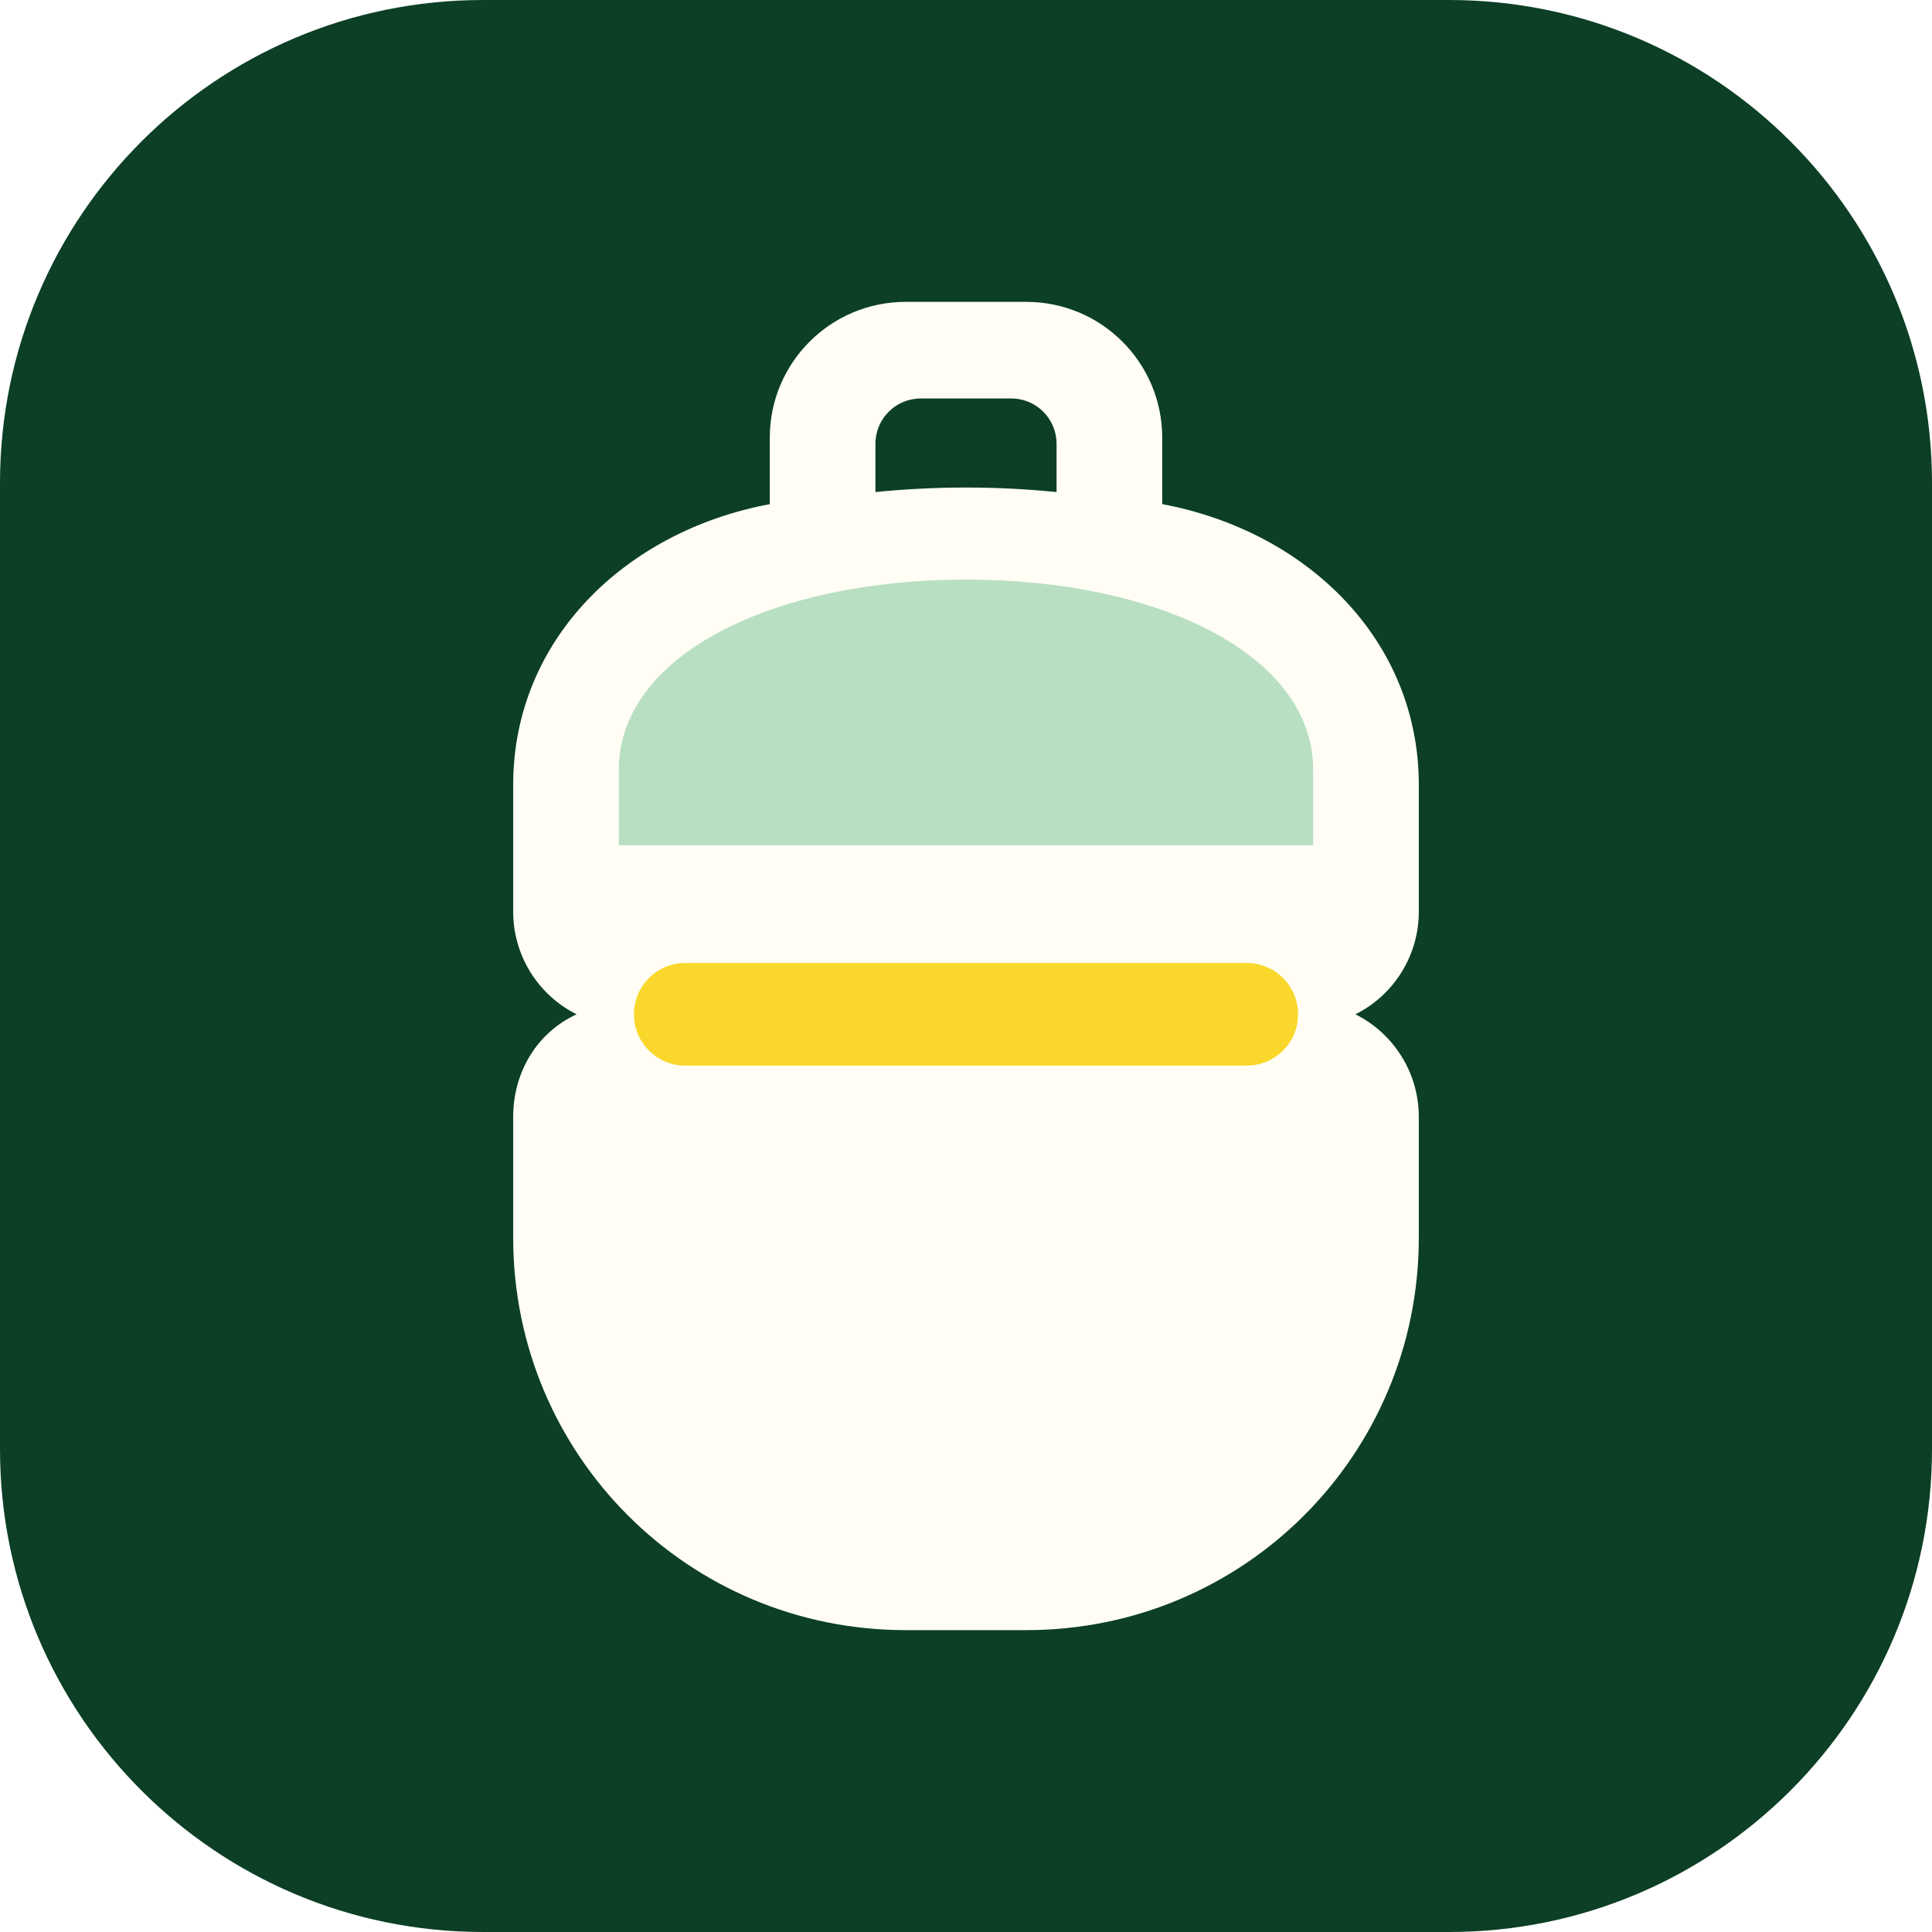
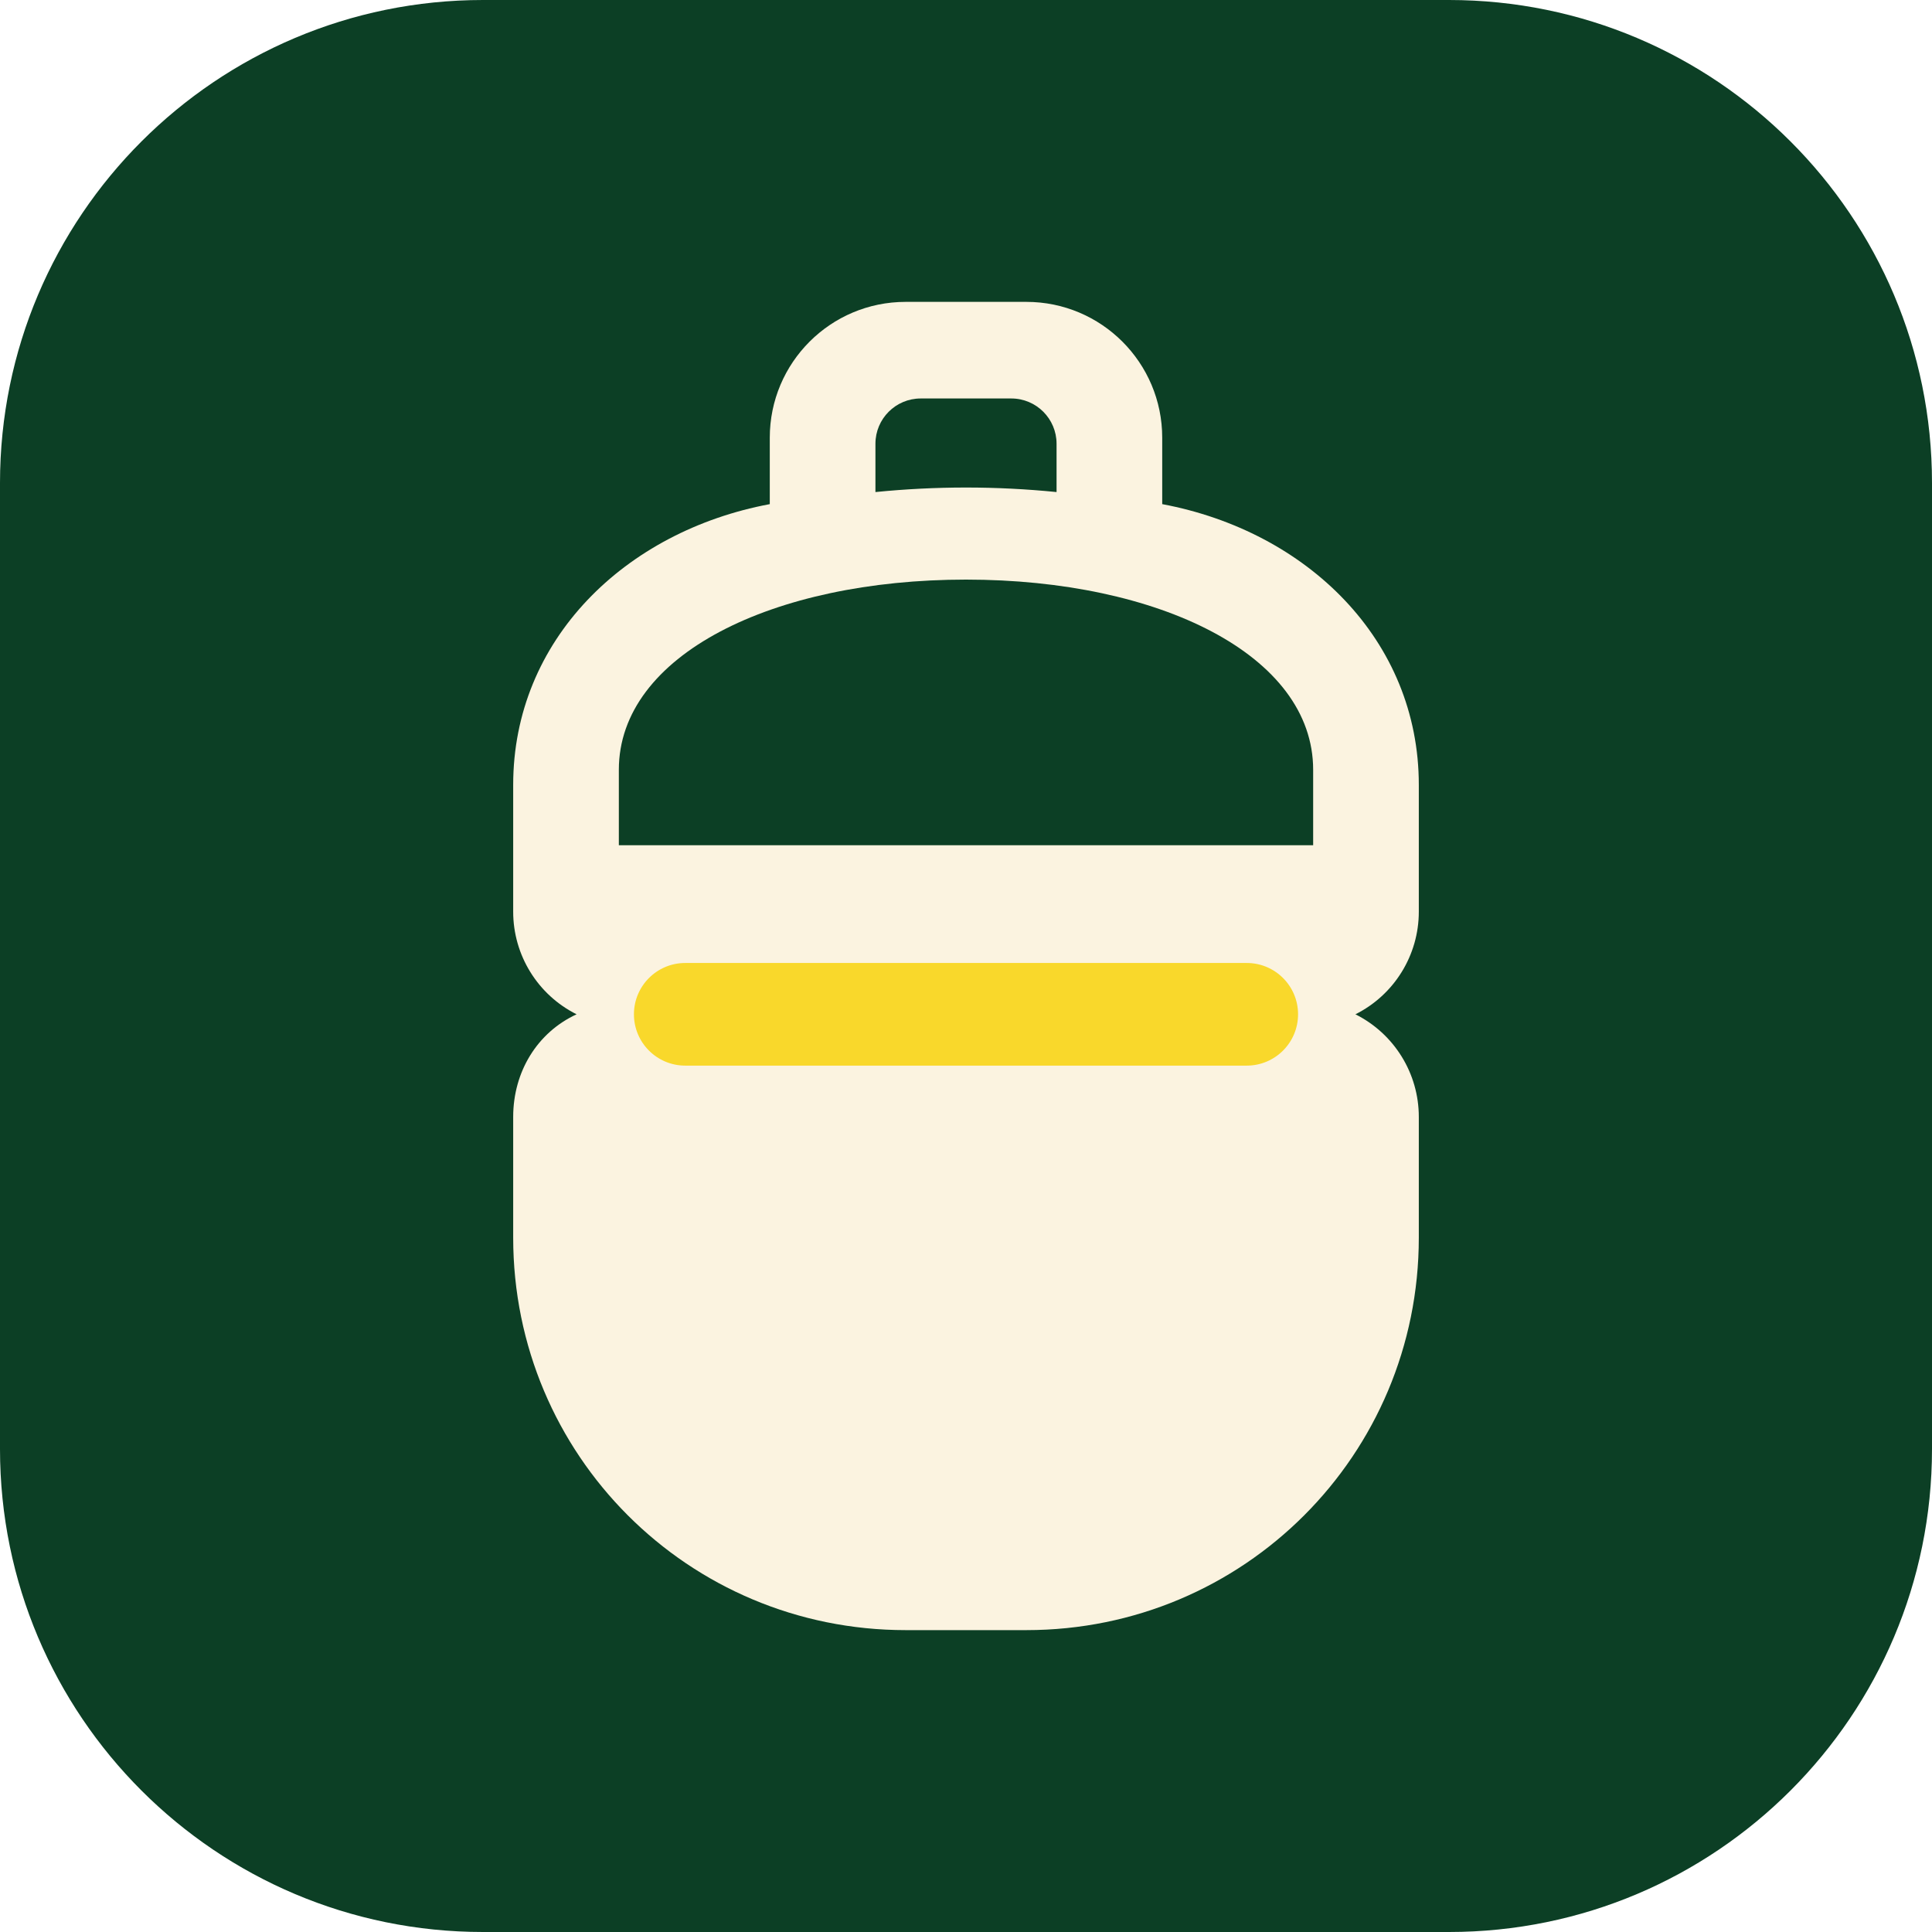
<svg xmlns="http://www.w3.org/2000/svg" viewBox="0 0 64 64" role="img" aria-label="Native Meals">
  <rect width="64" height="64" rx="16" fill="#0C3F25" />
-   <path fill="#FFFDF4" fill-rule="evenodd" clip-rule="evenodd" d="M25.5 14.5a4.5 4.5 0 0 1 4.5-4.5h4a4.5 4.5 0 0 1 4.5 4.5v2.2c4.8.9 8.5 4.5 8.5 9.3v4.2a3.8 3.8 0 0 1-2.1 3.4 3.8 3.8 0 0 1 2.1 3.4V41c0 7.2-5.8 13-13 13h-4c-7.2 0-13-5.8-13-13v-4c0-1.5.8-2.8 2.1-3.4A3.8 3.8 0 0 1 17 30.2V26c0-4.8 3.7-8.4 8.5-9.3v-2.2Zm3.5 1.8q3-.3 6 0v-1.6a1.5 1.5 0 0 0-1.5-1.5h-3a1.5 1.5 0 0 0-1.5 1.5v1.6Z" />
-   <path d="M20.5 25.5c0-3.8 5.1-6.3 11.5-6.3s11.5 2.5 11.5 6.3v2.5h-23v-2.5Z" fill="#B8DFC2" />
+   <path fill="#FBF3E0" fill-rule="evenodd" clip-rule="evenodd" d="M25.5 14.5a4.5 4.5 0 0 1 4.5-4.5h4a4.5 4.5 0 0 1 4.5 4.5v2.2c4.8.9 8.5 4.5 8.5 9.3v4.2a3.8 3.8 0 0 1-2.1 3.4 3.8 3.8 0 0 1 2.1 3.4V41c0 7.2-5.8 13-13 13h-4c-7.2 0-13-5.8-13-13v-4c0-1.5.8-2.8 2.1-3.4A3.8 3.8 0 0 1 17 30.2V26c0-4.8 3.7-8.4 8.5-9.3v-2.2Zm3.5 1.8q3-.3 6 0v-1.6a1.5 1.5 0 0 0-1.5-1.5h-3a1.5 1.5 0 0 0-1.5 1.5v1.6Z" />
+   <path d="M20.5 25.5c0-3.8 5.1-6.3 11.5-6.3s11.5 2.5 11.5 6.3v2.5h-23v-2.5Z" fill="#0C3F25" />
  <rect x="21" y="31.9" width="22" height="3.4" rx="1.7" fill="#F9D82B" />
</svg>
